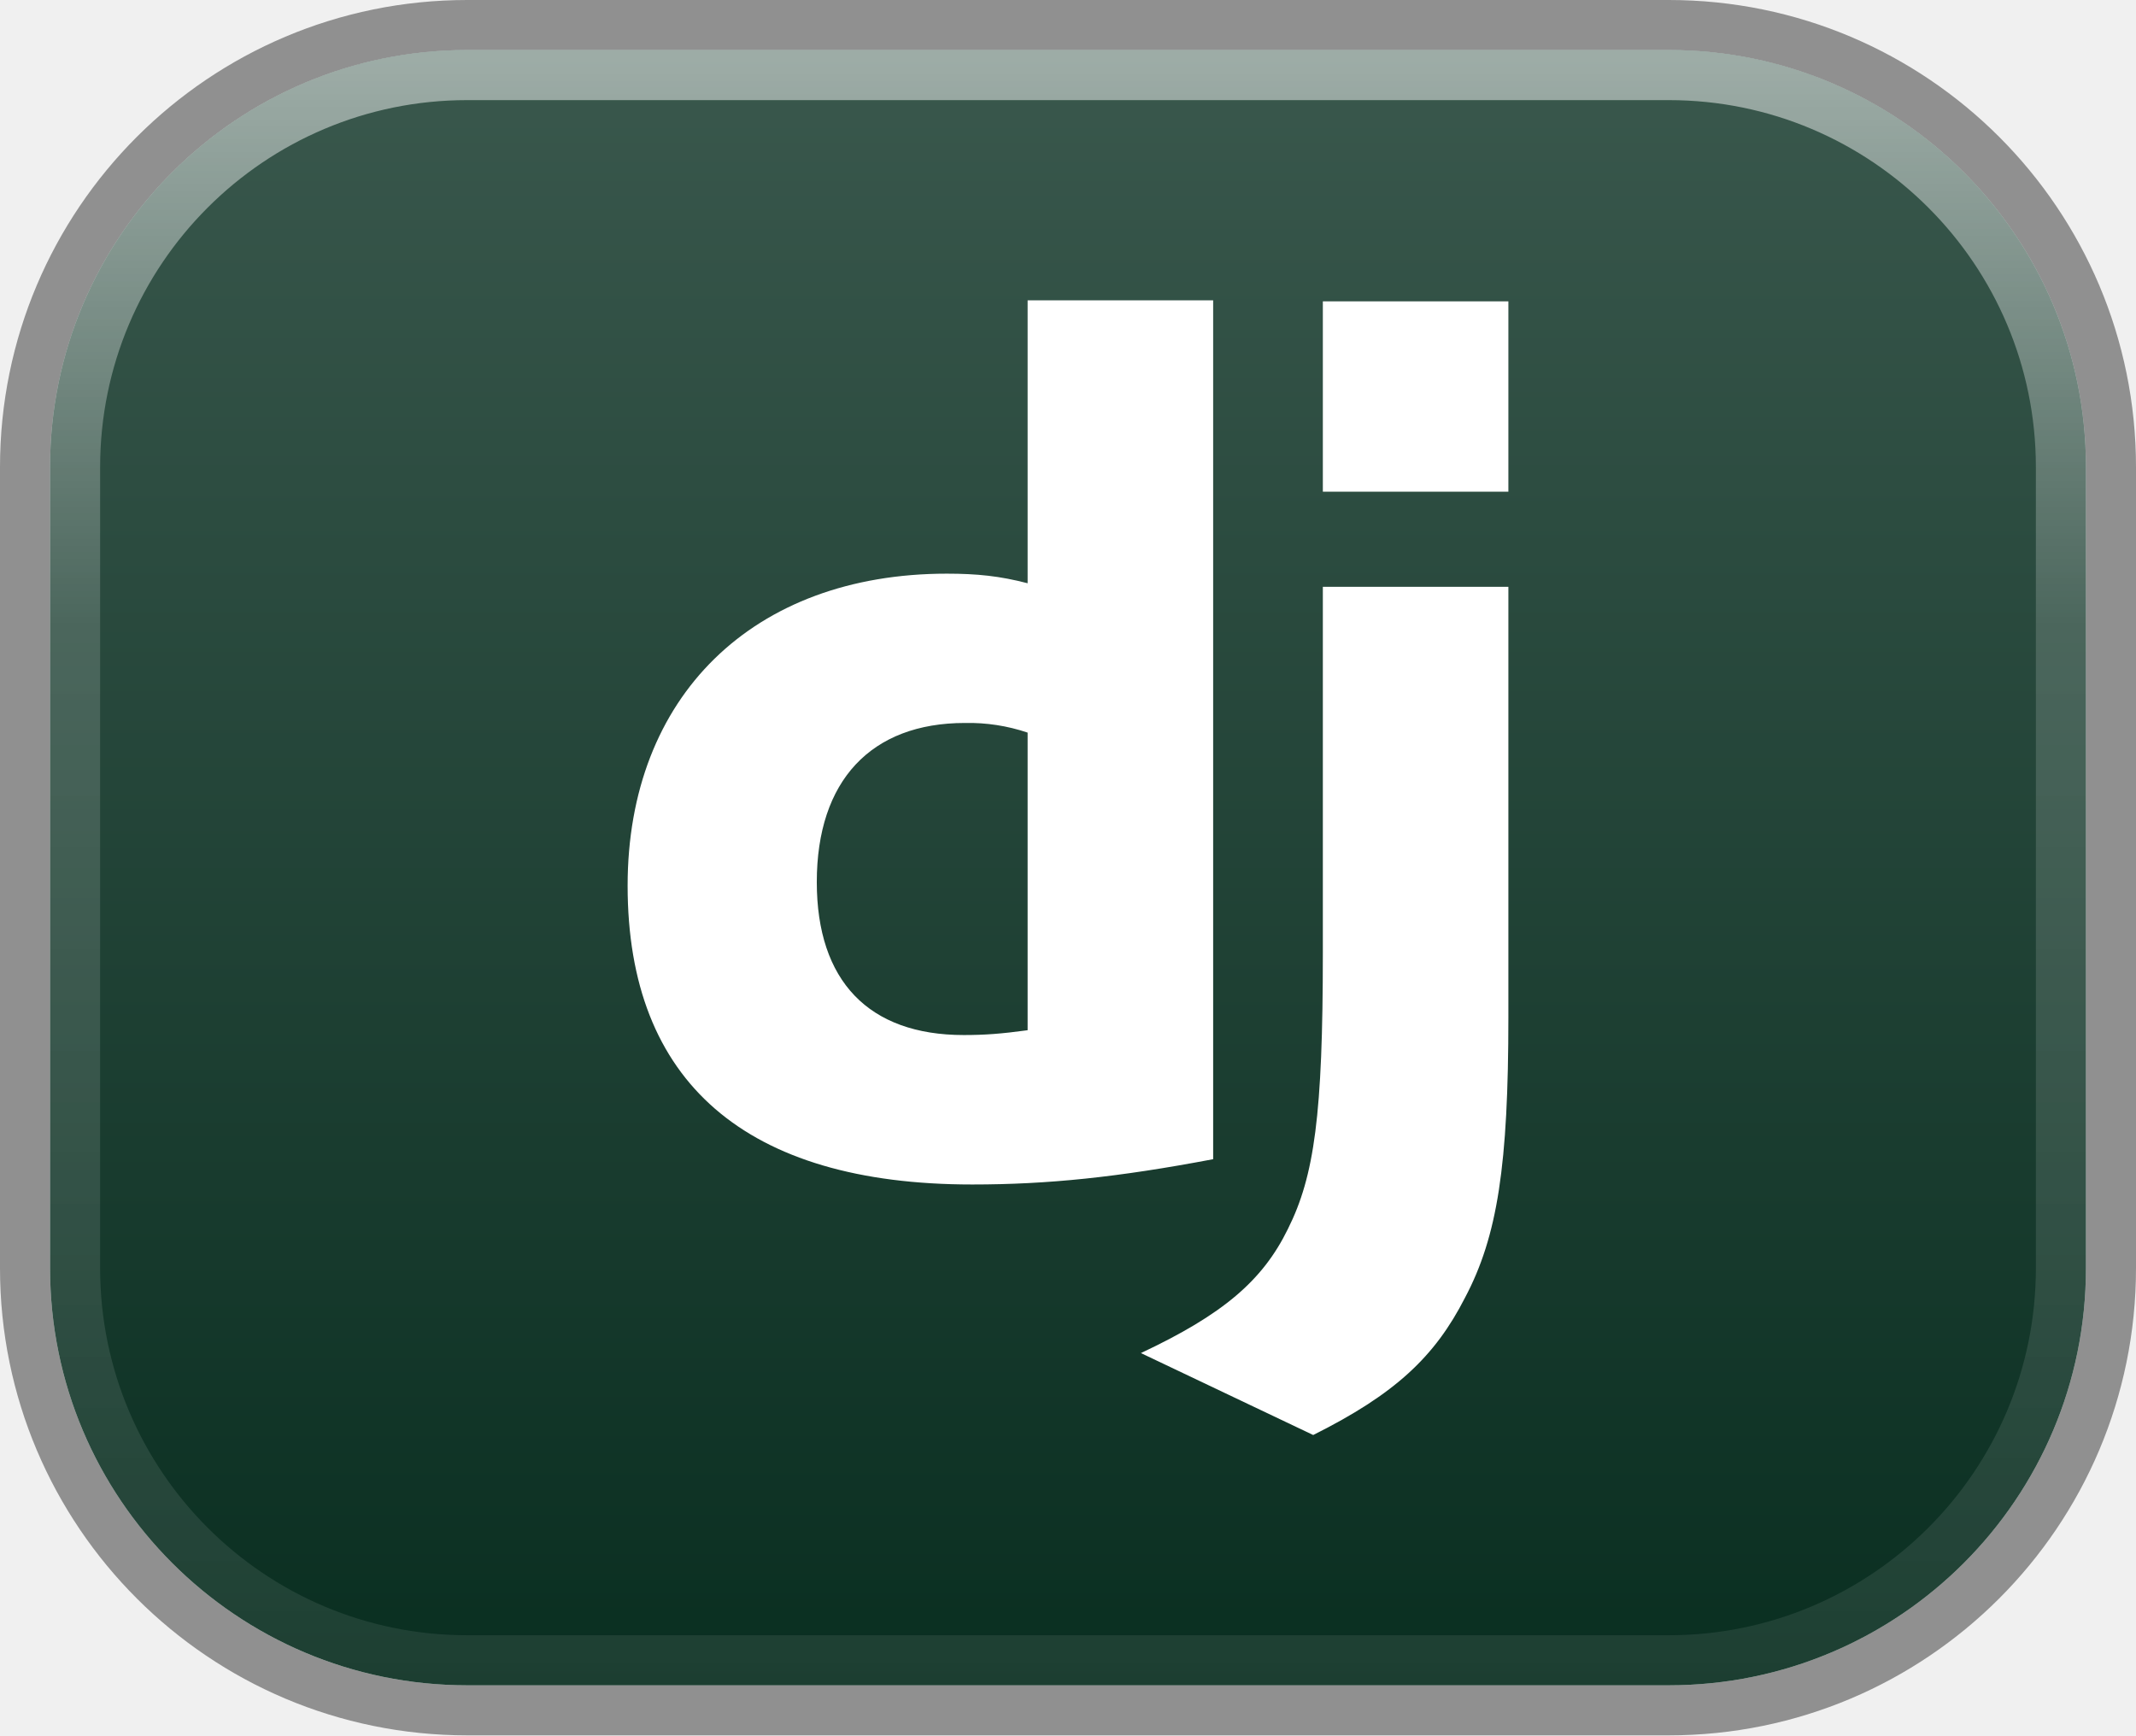
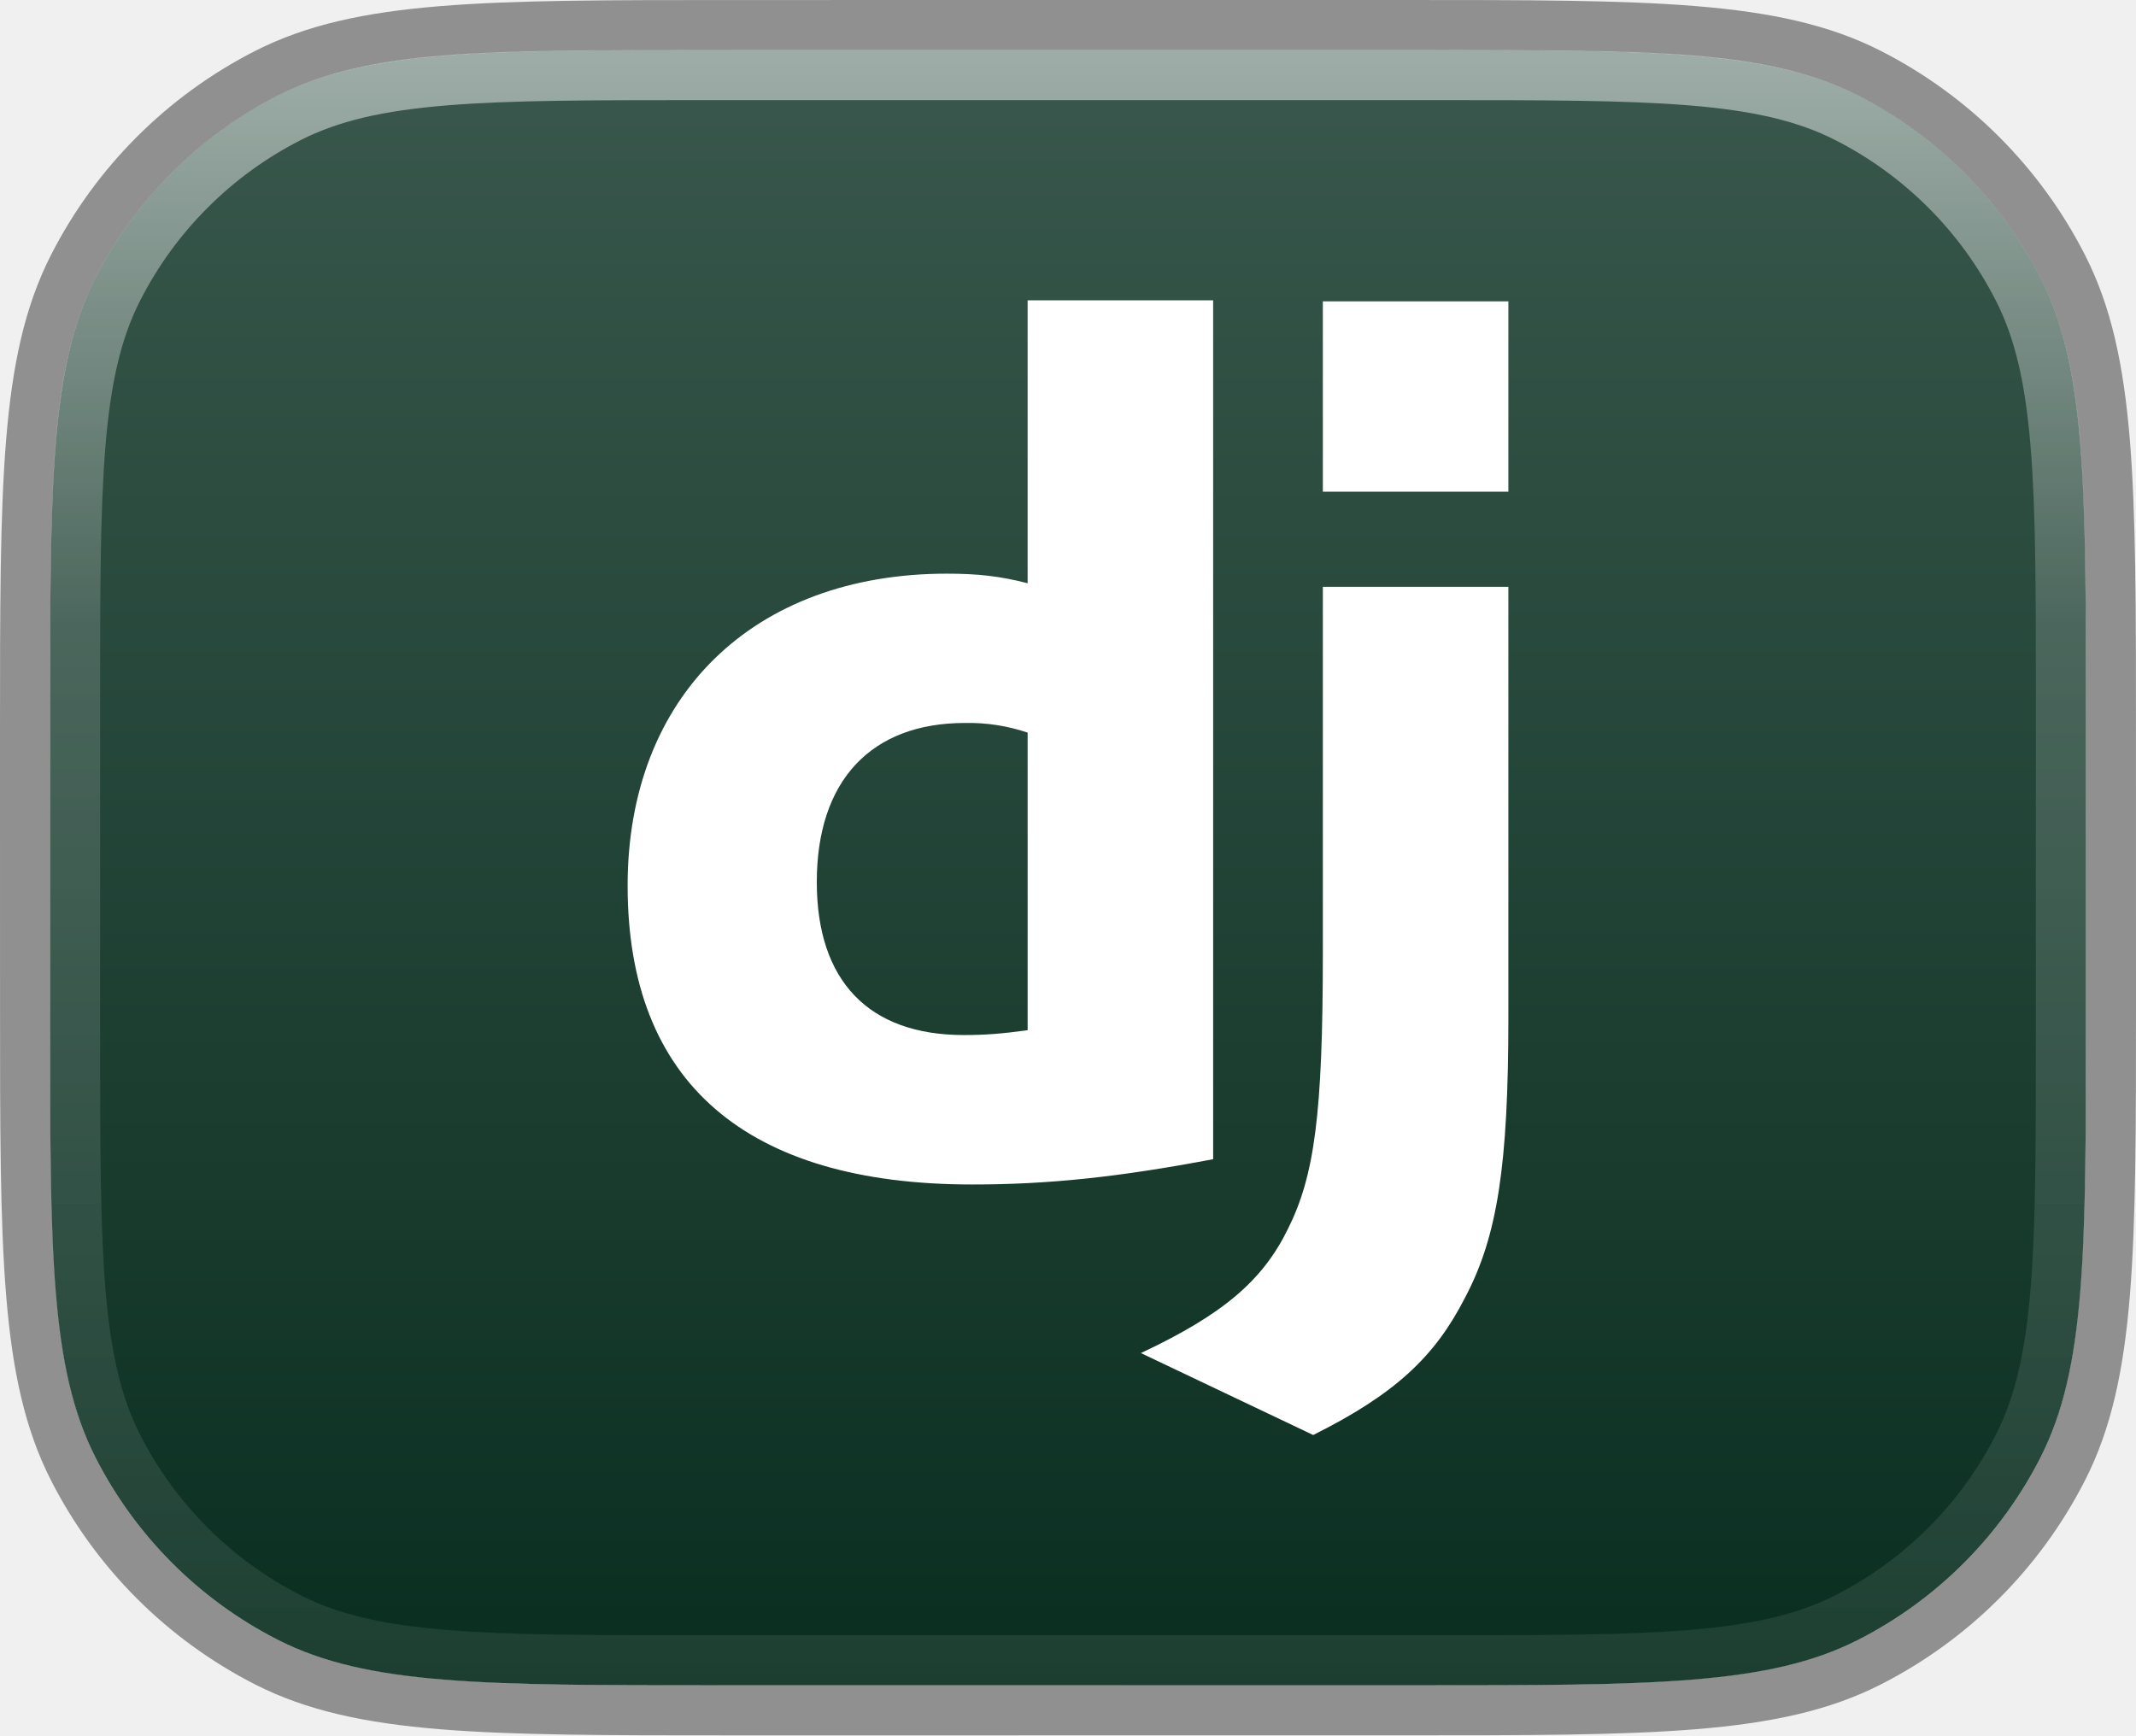
<svg xmlns="http://www.w3.org/2000/svg" viewBox="0 0 64 52" width="64" height="52">
  <defs>
    <linearGradient id="fill" x1="0" y1="0" x2="0" y2="1">
      <stop offset="0" stop-color="#3a584d" />
      <stop offset="1" stop-color="#092e20" />
    </linearGradient>
    <linearGradient id="edge" x1="0" y1="0" x2="0" y2="1">
      <stop offset="0" stop-color="#ffffff" stop-opacity="0.5" />
      <stop offset="0.35" stop-color="#ffffff" stop-opacity="0.16" />
      <stop offset="1" stop-color="#ffffff" stop-opacity="0.08" />
    </linearGradient>
  </defs>
-   <rect x="0.75" y="0.75" width="62.5" height="50.5" rx="13.25" fill="none" stroke="#000000" stroke-opacity="0.4" stroke-width="1.5" />
-   <rect x="1.5" y="1.5" width="61" height="49" rx="12.5" fill="url(#fill)" />
-   <rect x="2.25" y="2.25" width="59.5" height="47.5" rx="11.75" fill="none" stroke="url(#edge)" stroke-width="1.5" />
+   <path d="M 42.050 0.750 c 7.421 0 11.131 0 13.965 1.444 a 13.250 13.250 0 0 1 5.790 5.790 c 1.444 2.834 1.444 6.545 1.444 13.965 L 63.250 30.050 c 0 7.421 0 11.131 -1.444 13.965 a 13.250 13.250 0 0 1 -5.790 5.790 c -2.834 1.444 -6.545 1.444 -13.965 1.444 L 21.950 51.250 c -7.421 0 -11.131 0 -13.965 -1.444 a 13.250 13.250 0 0 1 -5.790 -5.790 c -1.444 -2.834 -1.444 -6.545 -1.444 -13.965 L 0.750 21.950 c 0 -7.421 0 -11.131 1.444 -13.965 a 13.250 13.250 0 0 1 5.790 -5.790 c 2.834 -1.444 6.545 -1.444 13.965 -1.444 Z" fill="none" stroke="#000000" stroke-opacity="0.4" stroke-width="1.5" />
+   <path d="M 42.500 1.500 c 7.001 0 10.501 0 13.175 1.362 a 12.500 12.500 0 0 1 5.463 5.463 c 1.362 2.674 1.362 6.174 1.362 13.175 L 62.500 30.500 c 0 7.001 0 10.501 -1.362 13.175 a 12.500 12.500 0 0 1 -5.463 5.463 c -2.674 1.362 -6.174 1.362 -13.175 1.362 L 21.500 50.500 c -7.001 0 -10.501 0 -13.175 -1.362 a 12.500 12.500 0 0 1 -5.463 -5.463 c -1.362 -2.674 -1.362 -6.174 -1.362 -13.175 L 1.500 21.500 c 0 -7.001 0 -10.501 1.362 -13.175 a 12.500 12.500 0 0 1 5.463 -5.463 c 2.674 -1.362 6.174 -1.362 13.175 -1.362 Z" fill="url(#fill)" />
+   <path d="M 42.950 2.250 c 6.581 0 9.871 0 12.384 1.281 a 11.750 11.750 0 0 1 5.135 5.135 c 1.281 2.513 1.281 5.804 1.281 12.384 L 61.750 30.950 c 0 6.581 0 9.871 -1.281 12.384 a 11.750 11.750 0 0 1 -5.135 5.135 c -2.513 1.281 -5.804 1.281 -12.384 1.281 L 21.050 49.750 c -6.581 0 -9.871 0 -12.384 -1.281 a 11.750 11.750 0 0 1 -5.135 -5.135 c -1.281 -2.513 -1.281 -5.804 -1.281 -12.384 L 2.250 21.050 c 0 -6.581 0 -9.871 1.281 -12.384 a 11.750 11.750 0 0 1 5.135 -5.135 c 2.513 -1.281 5.804 -1.281 12.384 -1.281 Z" fill="none" stroke="url(#edge)" stroke-width="1.5" />
  <g fill="#ffffff" color="#ffffff">
    <svg x="15" y="9" width="34" height="34" viewBox="0 0 24 24">
      <path d="M11.146 0h3.924v18.166c-2.013.382-3.491.535-5.096.535-4.791 0-7.288-2.166-7.288-6.32 0-4.002 2.65-6.6 6.753-6.6.637 0 1.121.05 1.707.203zm0 9.143a3.894 3.894 0 00-1.325-.204c-1.988 0-3.134 1.223-3.134 3.365 0 2.09 1.096 3.236 3.109 3.236.433 0 .79-.025 1.35-.102V9.142zM21.314 6.06v9.098c0 3.134-.229 4.638-.917 5.937-.637 1.249-1.478 2.039-3.211 2.905l-3.644-1.733c1.733-.815 2.574-1.53 3.109-2.625.561-1.121.739-2.421.739-5.835V6.059h3.924zM17.39.021h3.924v4.026H17.39z" />
    </svg>
  </g>
</svg>
